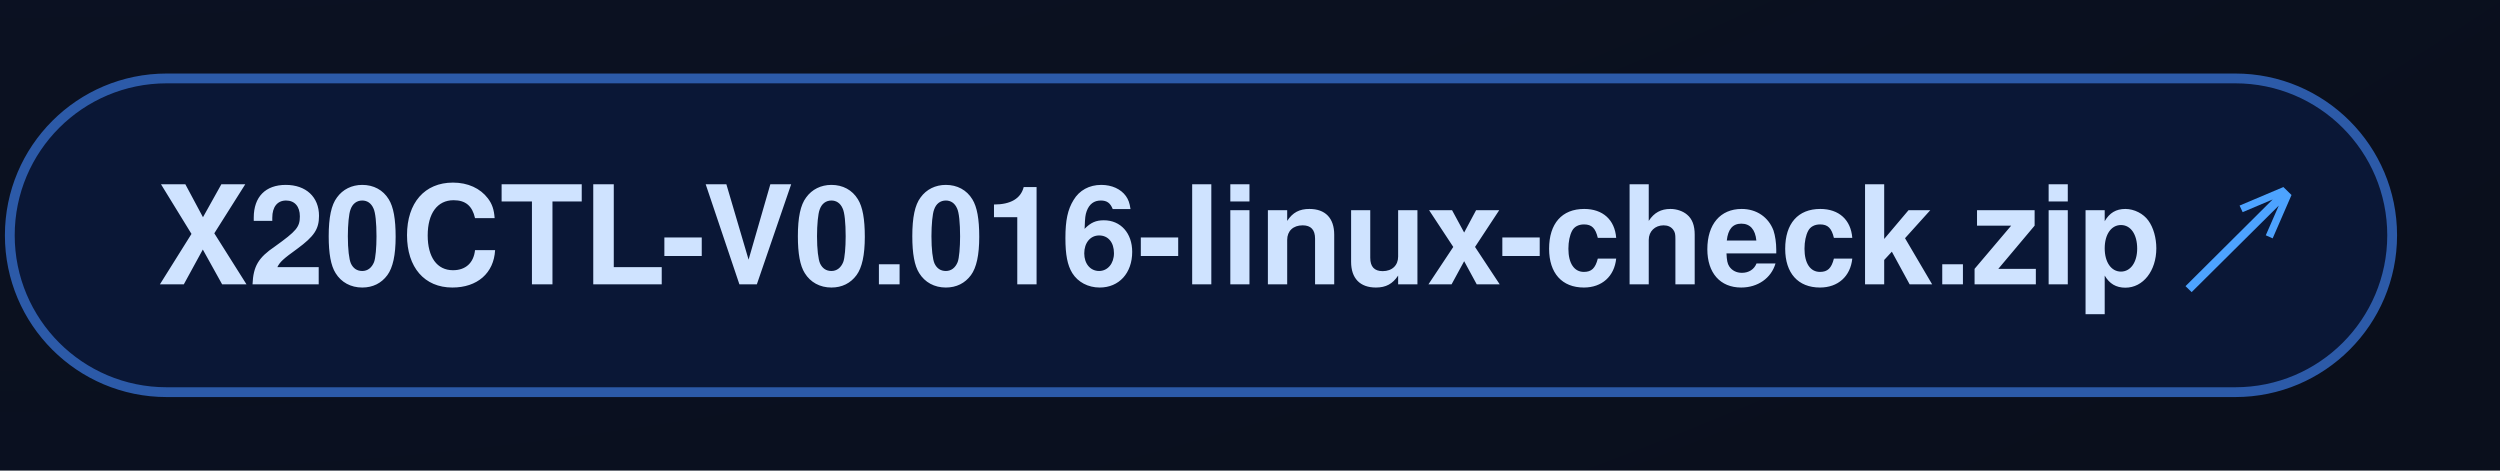
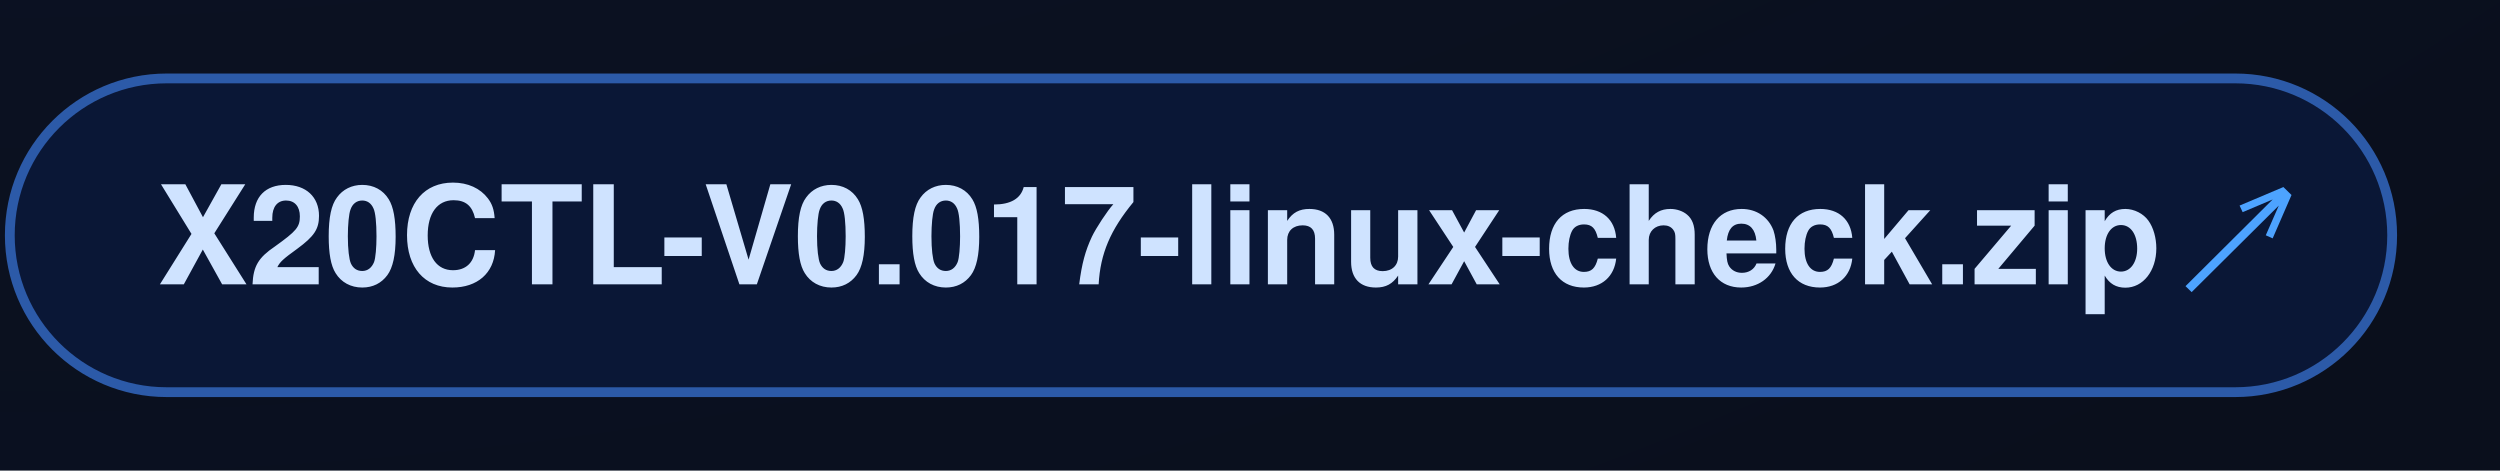
- <svg xmlns="http://www.w3.org/2000/svg" viewBox="0 0 255 48" width="255" height="48" role="img" aria-label="X20CTL-V0.016-linux-check.zip">
+ <svg xmlns="http://www.w3.org/2000/svg" viewBox="0 0 255 48" width="255" height="48" role="img" aria-label="X20CTL-V0.017-linux-check.zip">
  <defs>
    <radialGradient id="bg_1d4ed8">
      <stop offset="0" stop-color="#1d4ed8" />
      <stop offset=".55" stop-color="#1d4ed8" stop-opacity=".3" />
      <stop offset="1" stop-color="#1d4ed8" stop-opacity="0" />
    </radialGradient>
    <radialGradient id="bg_1e40af">
      <stop offset="0" stop-color="#1e40af" />
      <stop offset=".55" stop-color="#1e40af" stop-opacity=".3" />
      <stop offset="1" stop-color="#1e40af" stop-opacity="0" />
    </radialGradient>
    <radialGradient id="bg_312e81">
      <stop offset="0" stop-color="#312e81" />
      <stop offset=".55" stop-color="#312e81" stop-opacity=".3" />
      <stop offset="1" stop-color="#312e81" stop-opacity="0" />
    </radialGradient>
    <radialGradient id="bg_1e3a8a">
      <stop offset="0" stop-color="#1e3a8a" />
      <stop offset=".55" stop-color="#1e3a8a" stop-opacity=".3" />
      <stop offset="1" stop-color="#1e3a8a" stop-opacity="0" />
    </radialGradient>
    <radialGradient id="bg_1d4ed8">
      <stop offset="0" stop-color="#1d4ed8" />
      <stop offset=".55" stop-color="#1d4ed8" stop-opacity=".3" />
      <stop offset="1" stop-color="#1d4ed8" stop-opacity="0" />
    </radialGradient>
    <pattern id="bg_grid" width="40" height="40" patternUnits="userSpaceOnUse" patternTransform="translate(-38 -10)">
      <path d="M40 0H0V40" fill="none" stroke="#6ea0ff" stroke-opacity=".055" />
    </pattern>
    <linearGradient id="bg_hbar" x1="0" y1="0" x2="0" y2="1">
      <stop offset="0" stop-color="#4da3ff" />
      <stop offset="1" stop-color="#4da3ff" />
    </linearGradient>
    <clipPath id="bg_clip">
      <path d="M0 0 H255 V48 H0 V0 Z" />
    </clipPath>
  </defs>
  <style>.bgA{animation:bgA 40s ease-in-out infinite alternate}.bgB{animation:bgB 52s ease-in-out infinite alternate}.bgC{animation:bgC 64s ease-in-out infinite alternate}@keyframes bgA{to{transform:translate(70px,30px)}}@keyframes bgB{to{transform:translate(-80px,40px)}}@keyframes bgC{to{transform:translate(50px,-50px)}}.bgP{stroke-dasharray:30 970;animation:bgP 9s linear infinite}@keyframes bgP{from{stroke-dashoffset:1000}to{stroke-dashoffset:0}}.bgR{animation:bgR 60s linear infinite}@keyframes bgR{to{transform:rotate(360deg)}}.bgRr{animation:bgR 90s linear infinite reverse}.bgF{animation:bgF 14s ease-in-out infinite alternate}@keyframes bgF{to{transform:translateY(-18px)}}.bgU{animation:bgU 26s linear infinite}@keyframes bgU{from{transform:translateY(0);opacity:0}10%{opacity:.8}90%{opacity:.8}to{transform:translateY(-360px);opacity:0}}.t{font-family:-apple-system,"Segoe UI",Helvetica,Arial,sans-serif}.mo{font-family:ui-monospace,SFMono-Regular,Consolas,Menlo,monospace}@media (prefers-reduced-motion:reduce){*{animation:none!important}}</style>
  <path d="M0 0 H255 V48 H0 V0 Z" fill="#0a0f1c" />
  <g clip-path="url(#bg_clip)">
    <g class="bgB">
      <circle cx="2" cy="-380" r="480" fill="url(#bg_1d4ed8)" opacity="0.22" />
    </g>
  </g>
  <g>
    <rect x="1" y="8" width="243" height="32" rx="16" fill="#0a1736" stroke="#2c5aa8" />
-     <text x="16" y="29" class="t" font-size="14" font-weight="600" fill="#cfe3ff" textLength="199" lengthAdjust="spacingAndGlyphs">X20CTL-V0.016-linux-check.zip</text>
+     <text x="16" y="29" class="t" font-size="14" font-weight="600" fill="#cfe3ff" textLength="199" lengthAdjust="spacingAndGlyphs">X20CTL-V0.017-linux-check.zip</text>
    <text x="223" y="29" class="t" font-size="15" fill="#4da3ff">↗</text>
  </g>
</svg>
